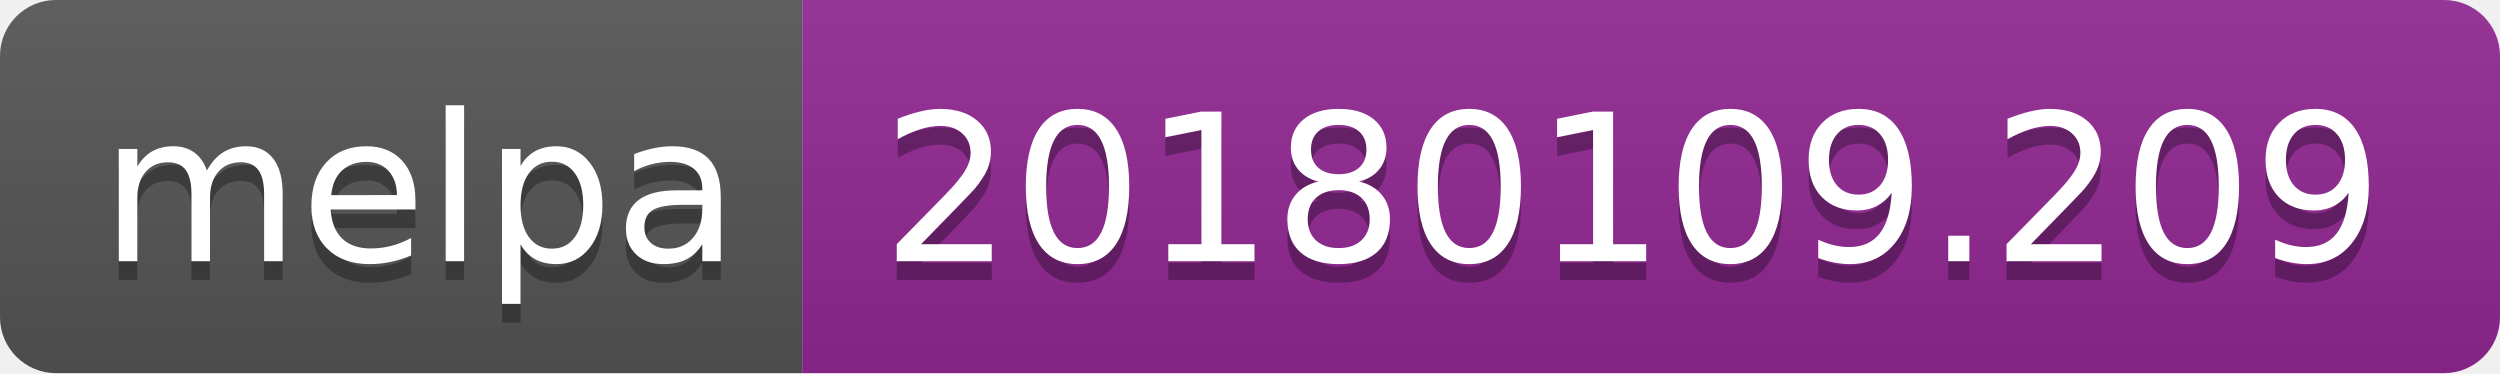
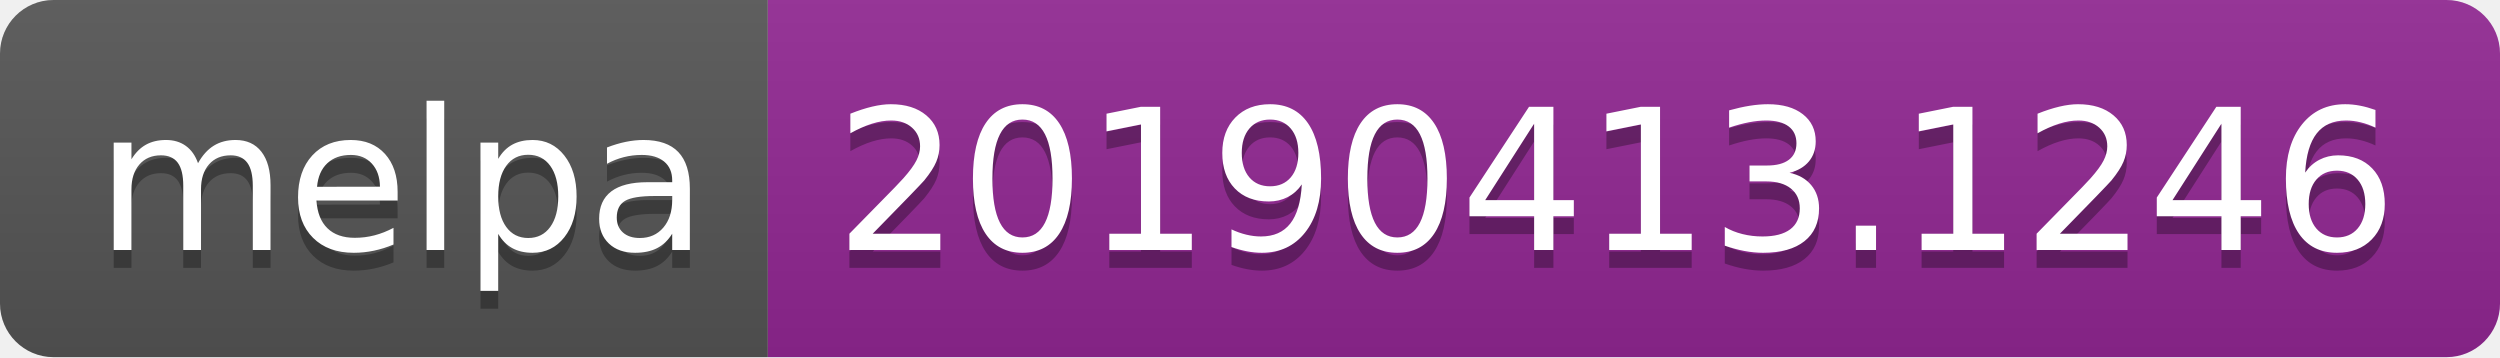
- <svg xmlns="http://www.w3.org/2000/svg" width="134" height="20">
+ <svg xmlns="http://www.w3.org/2000/svg" width="140" height="20">
  <linearGradient id="b" x2="0" y2="100%">
    <stop offset="0" stop-color="#bbb" stop-opacity=".1" />
    <stop offset="1" stop-opacity=".1" />
  </linearGradient>
  <clipPath id="a">
-     <rect width="134" height="20" rx="3" fill="#fff" />
+     <rect width="140" height="20" rx="3" fill="#fff" />
  </clipPath>
  <g clip-path="url(#a)">
    <path fill="#555" d="M0 0h43v20H0z" />
-     <path fill="#922793" d="M43 0h91v20H43z" />
-     <path fill="url(#b)" d="M0 0h134v20H0z" />
+     <path fill="#922793" d="M43 0h97v20H43z" />
+     <path fill="url(#b)" d="M0 0h140v20H0z" />
  </g>
  <g fill="#fff" text-anchor="middle" font-family="DejaVu Sans,Verdana,Geneva,sans-serif" font-size="110">
    <text x="225" y="150" fill="#010101" fill-opacity=".3" transform="scale(.1)" textLength="330">melpa</text>
    <text x="225" y="140" transform="scale(.1)" textLength="330">melpa</text>
-     <text x="875" y="150" fill="#010101" fill-opacity=".3" transform="scale(.1)" textLength="810">20180109.209</text>
-     <text x="875" y="140" transform="scale(.1)" textLength="810">20180109.209</text>
+     <text x="905" y="150" fill="#010101" fill-opacity=".3" transform="scale(.1)" textLength="870">20190413.1246</text>
+     <text x="905" y="140" transform="scale(.1)" textLength="870">20190413.1246</text>
  </g>
</svg>
